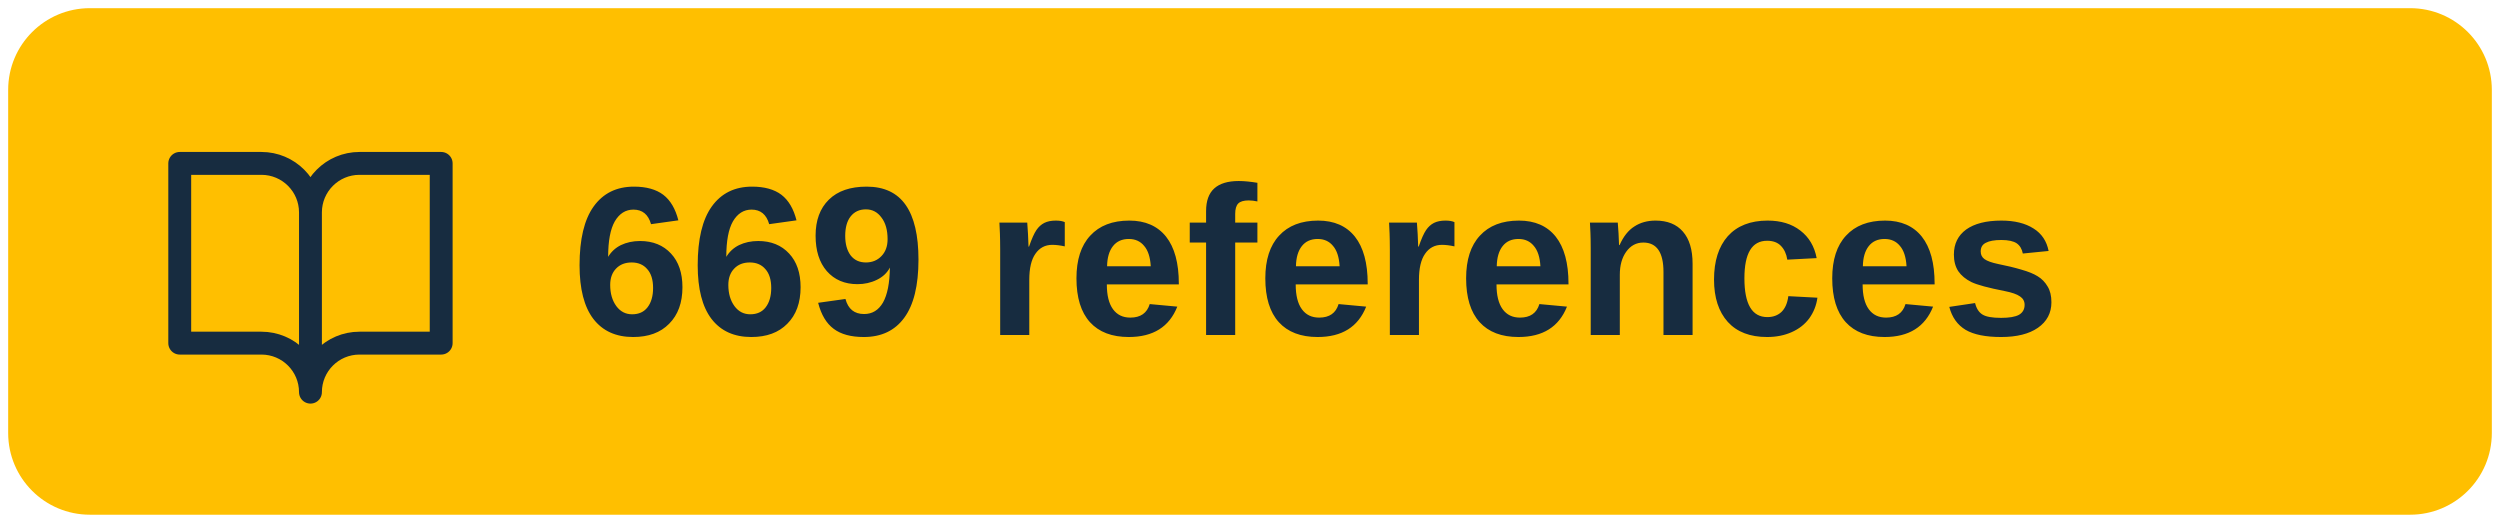
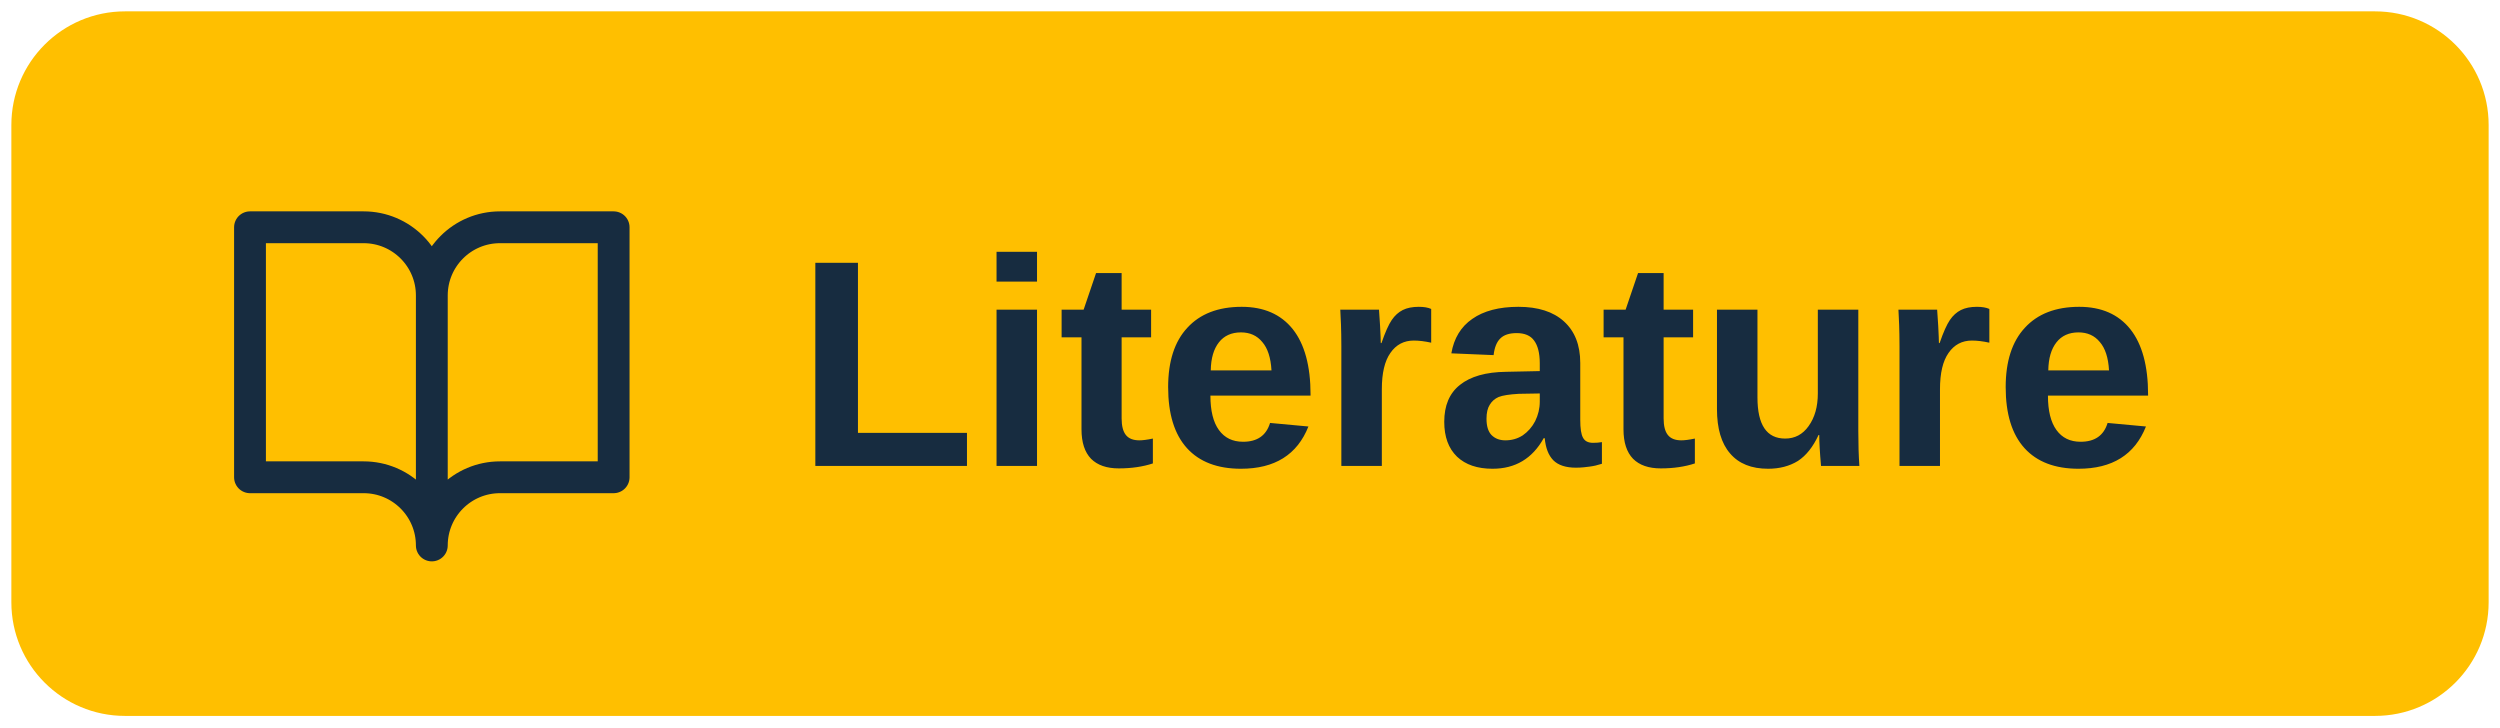
- <svg xmlns="http://www.w3.org/2000/svg" width="153" height="32" viewBox="0 0 153 32" role="img" aria-labelledby="title">
-   <rect x=".5" y=".5" width="152" height="31" rx="5" fill="#FFBF00" />
+ <svg xmlns="http://www.w3.org/2000/svg" width="110" height="32" viewBox="0 0 110 32" role="img" aria-labelledby="title">
+   <rect x=".5" y=".5" width="109" height="31" rx="5" fill="#FFBF00" />
  <g fill="none" stroke="#172C40" stroke-width="1.4" stroke-linejoin="round">
    <path d="M11 10h5a3 3 0 0 1 3 3v11a3 3 0 0 0-3-3h-5zM19 13a3 3 0 0 1 3-3h5v11h-5a3 3 0 0 0-3 3" />
  </g>
-   <text x="35" y="20.5" font-family="Arial, Helvetica, sans-serif" font-size="13" font-weight="600" fill="#172C40">669 references</text>
+   <text x="35" y="20.5" font-family="Arial, Helvetica, sans-serif" font-size="13" font-weight="600" fill="#172C40">Literature</text>
</svg>
